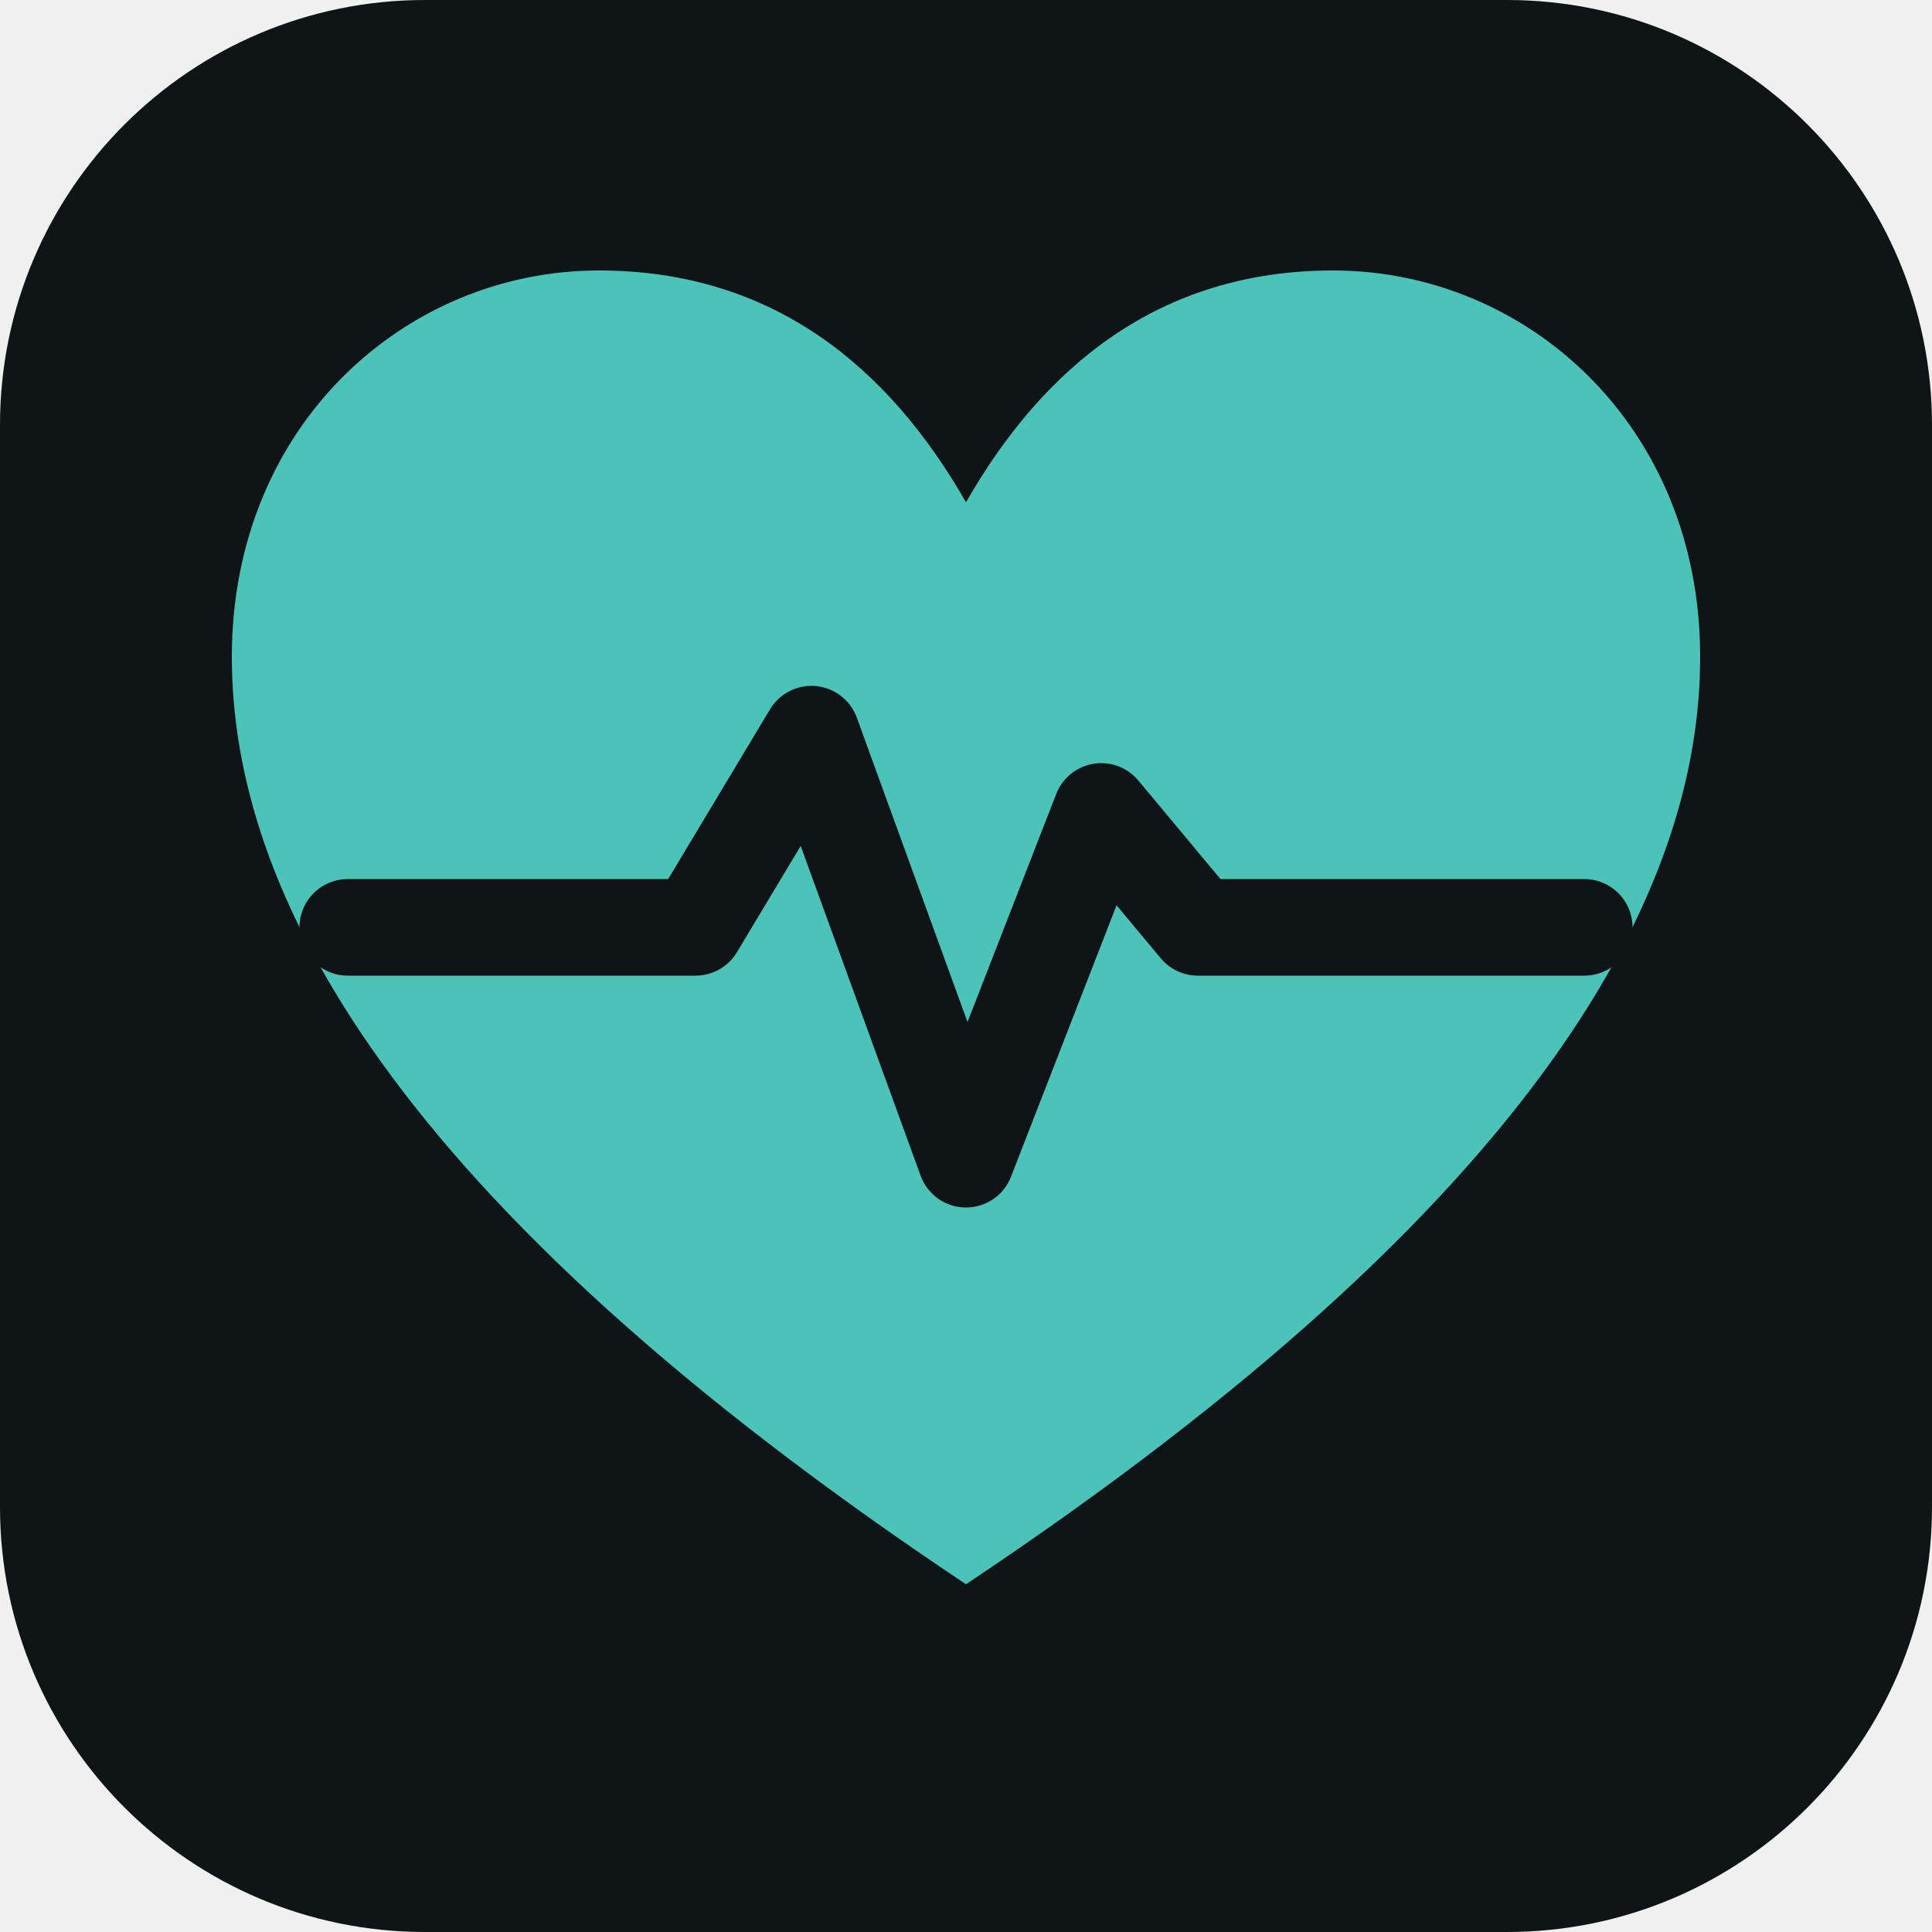
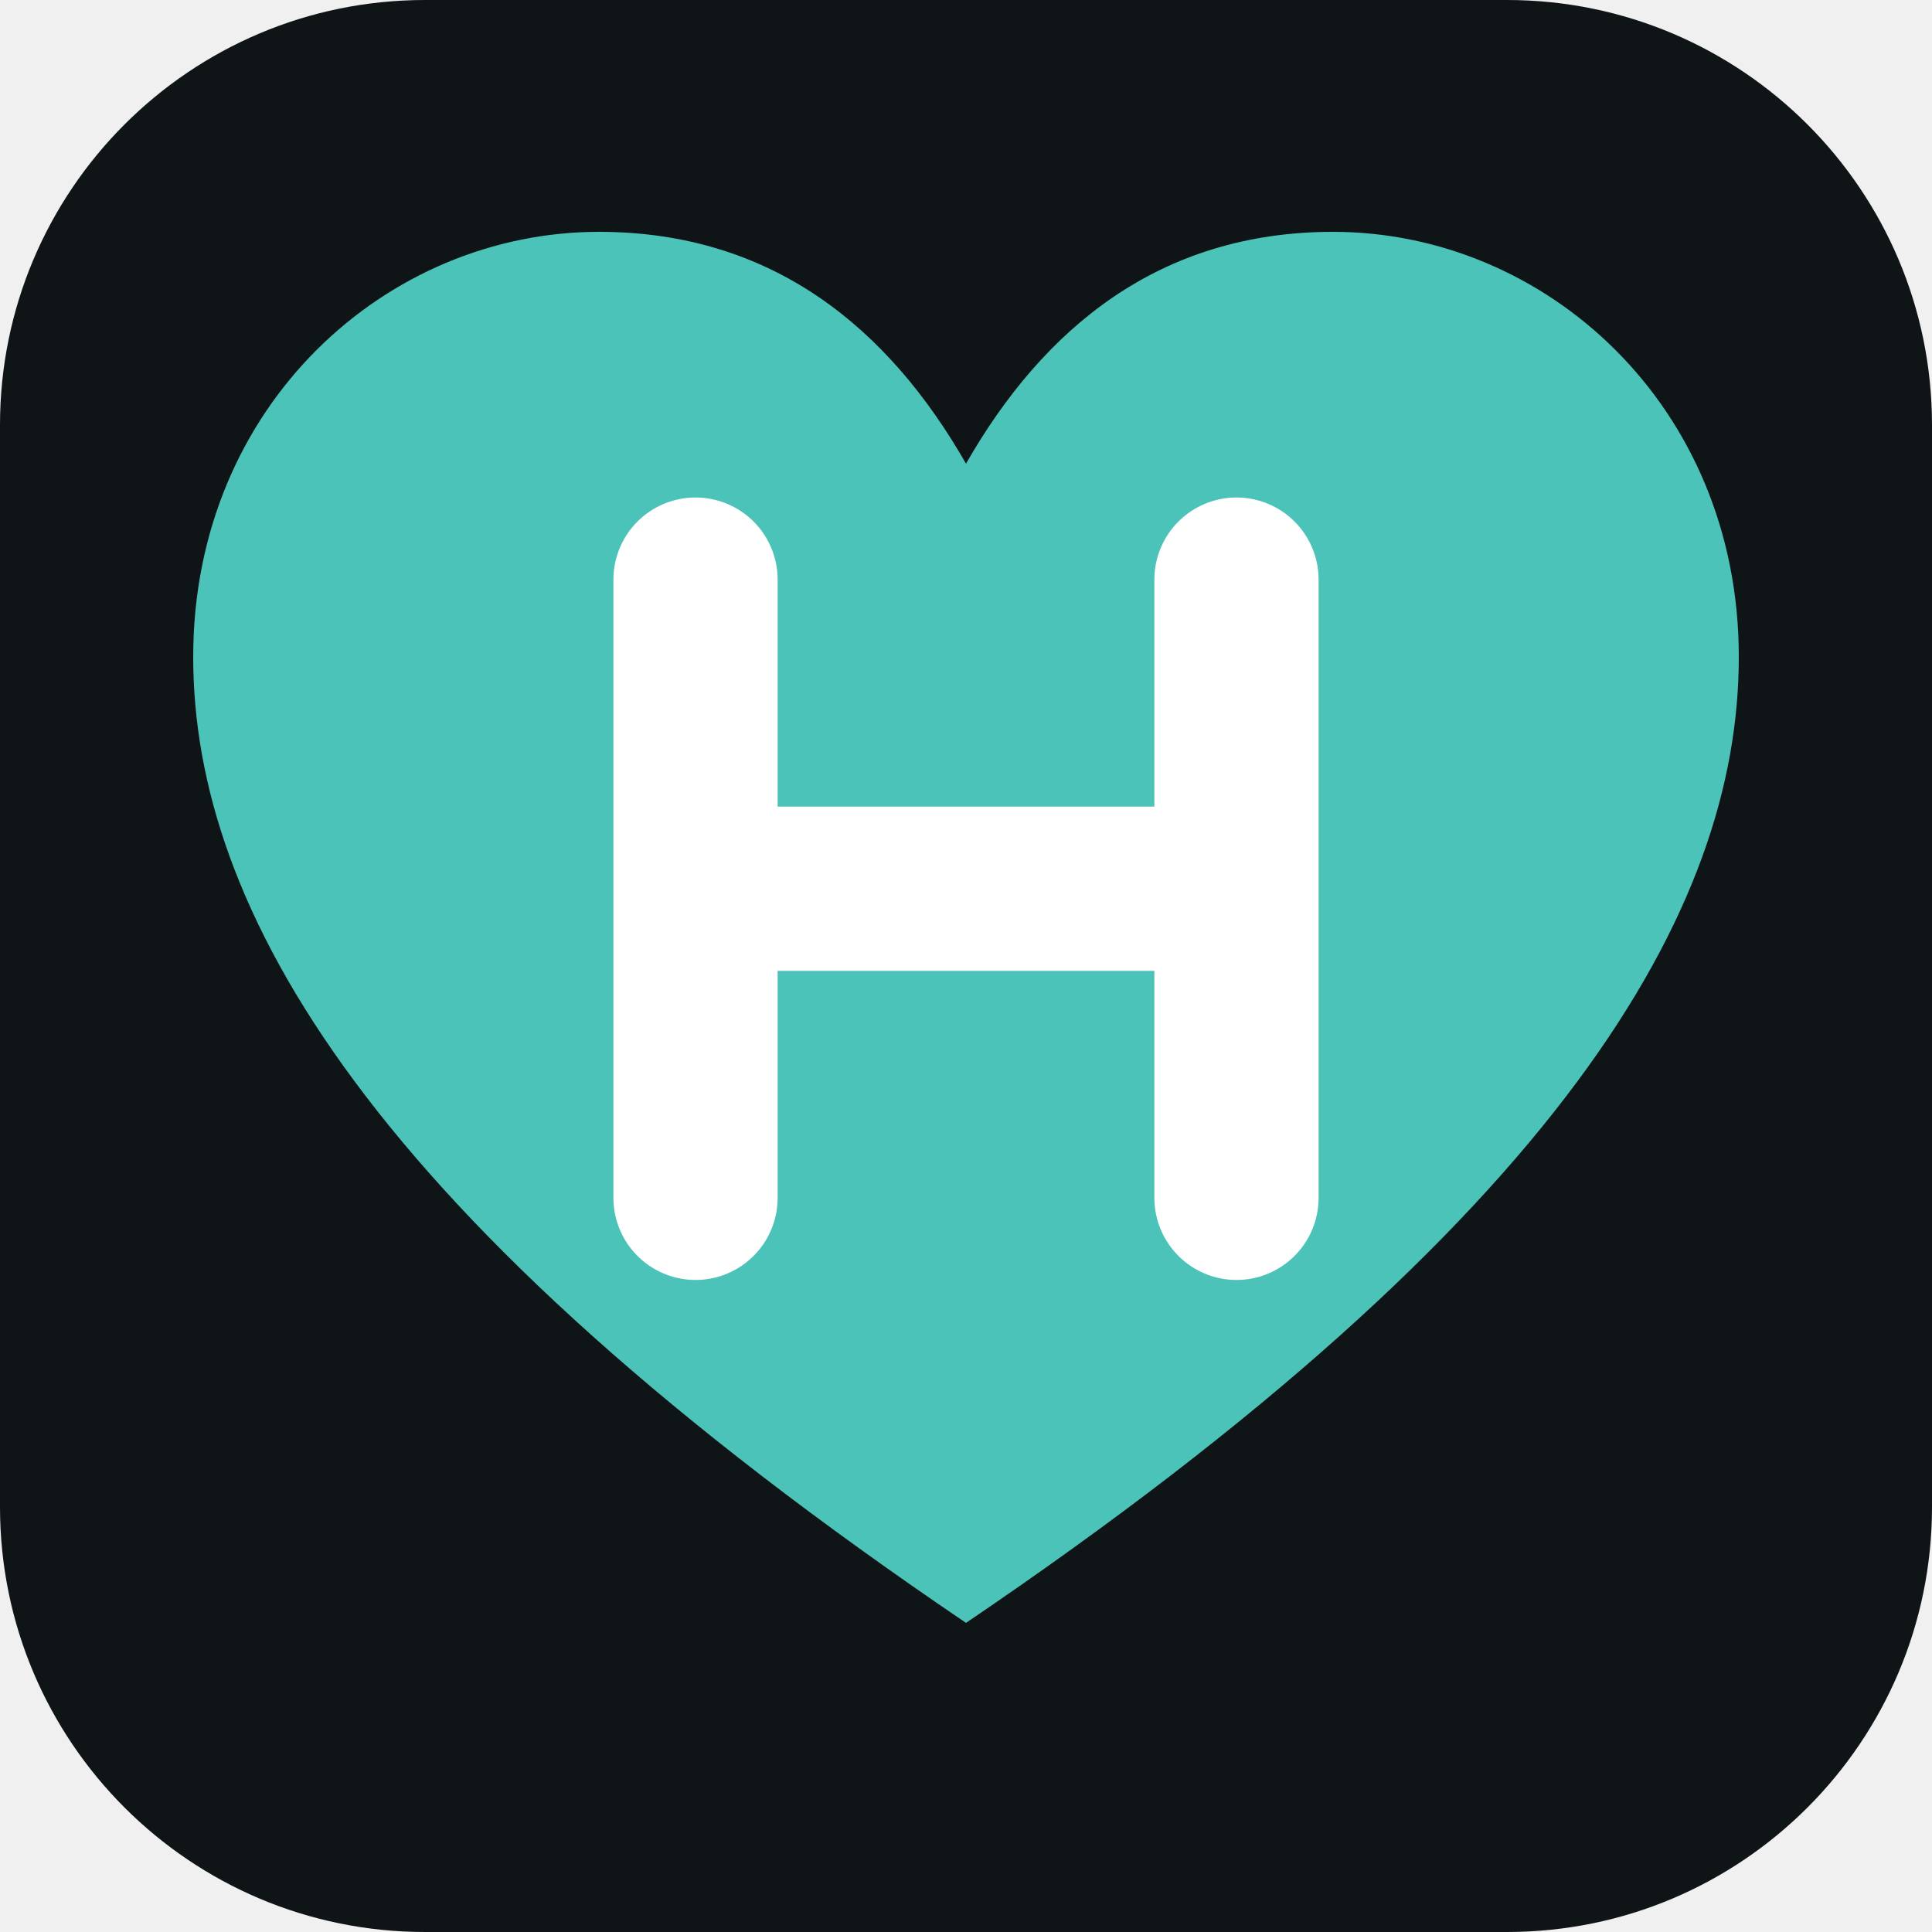
<svg xmlns="http://www.w3.org/2000/svg" viewBox="0 0 100 100">
  <rect width="100" height="100" rx="22" fill="#0f1417" />
-   <path d="M50 82 C20 62 12 46 12 34 C12 22 21 14 31 14 C40 14 46 19 50 26 C54 19 60 14 69 14 C79 14 88 22 88 34 C88 46 80 62 50 82Z" fill="#4cc3b8" />
-   <path d="M18 48 H36 L42 38 L50 60 L57 42 L62 48 H82" fill="none" stroke="#0f1417" stroke-width="5" stroke-linecap="round" stroke-linejoin="round" />
+   <path d="M50 84 C19 63 10 47 10 34 C10 21 20 12 31 12 C40 12 46 17 50 24 C54 17 60 12 69 12 C80 12 90 21 90 34 C90 47 81 63 50 84Z" fill="#4cc3b8" />
+   <path d="M36 30 V62 M64 30 V62 M36 46 H64" fill="none" stroke="#ffffff" stroke-width="8.5" stroke-linecap="round" />
</svg>
